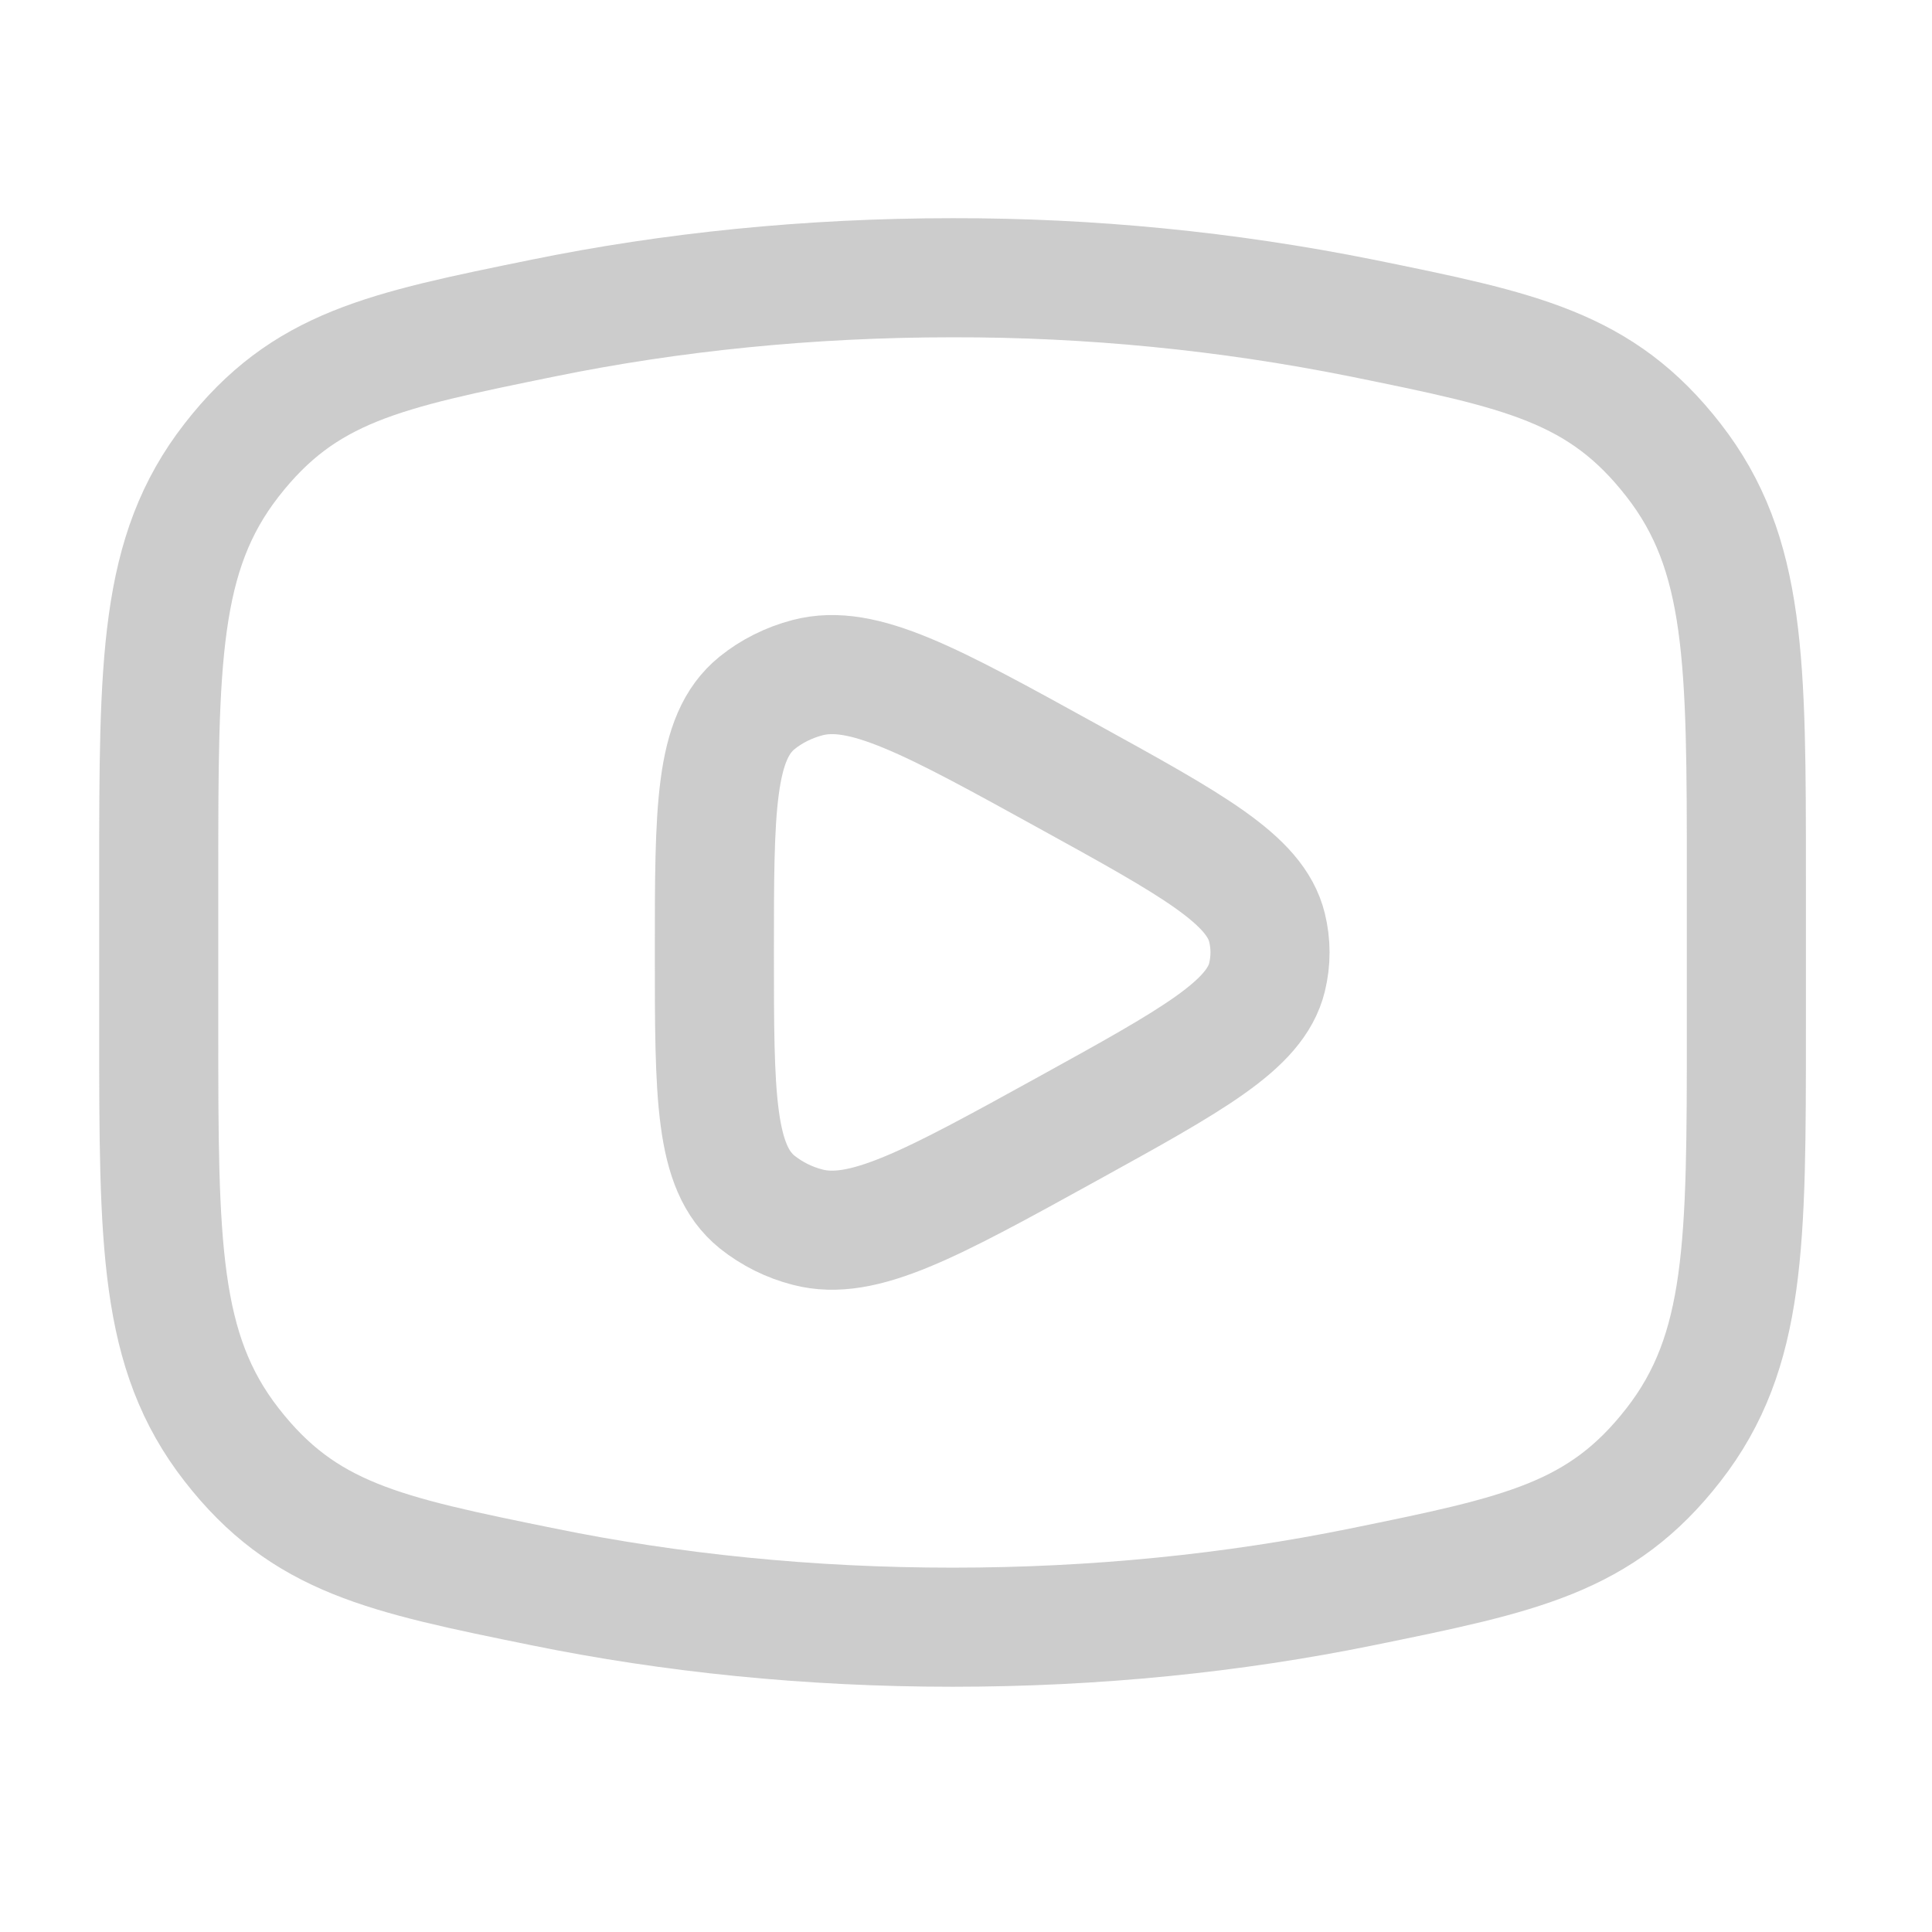
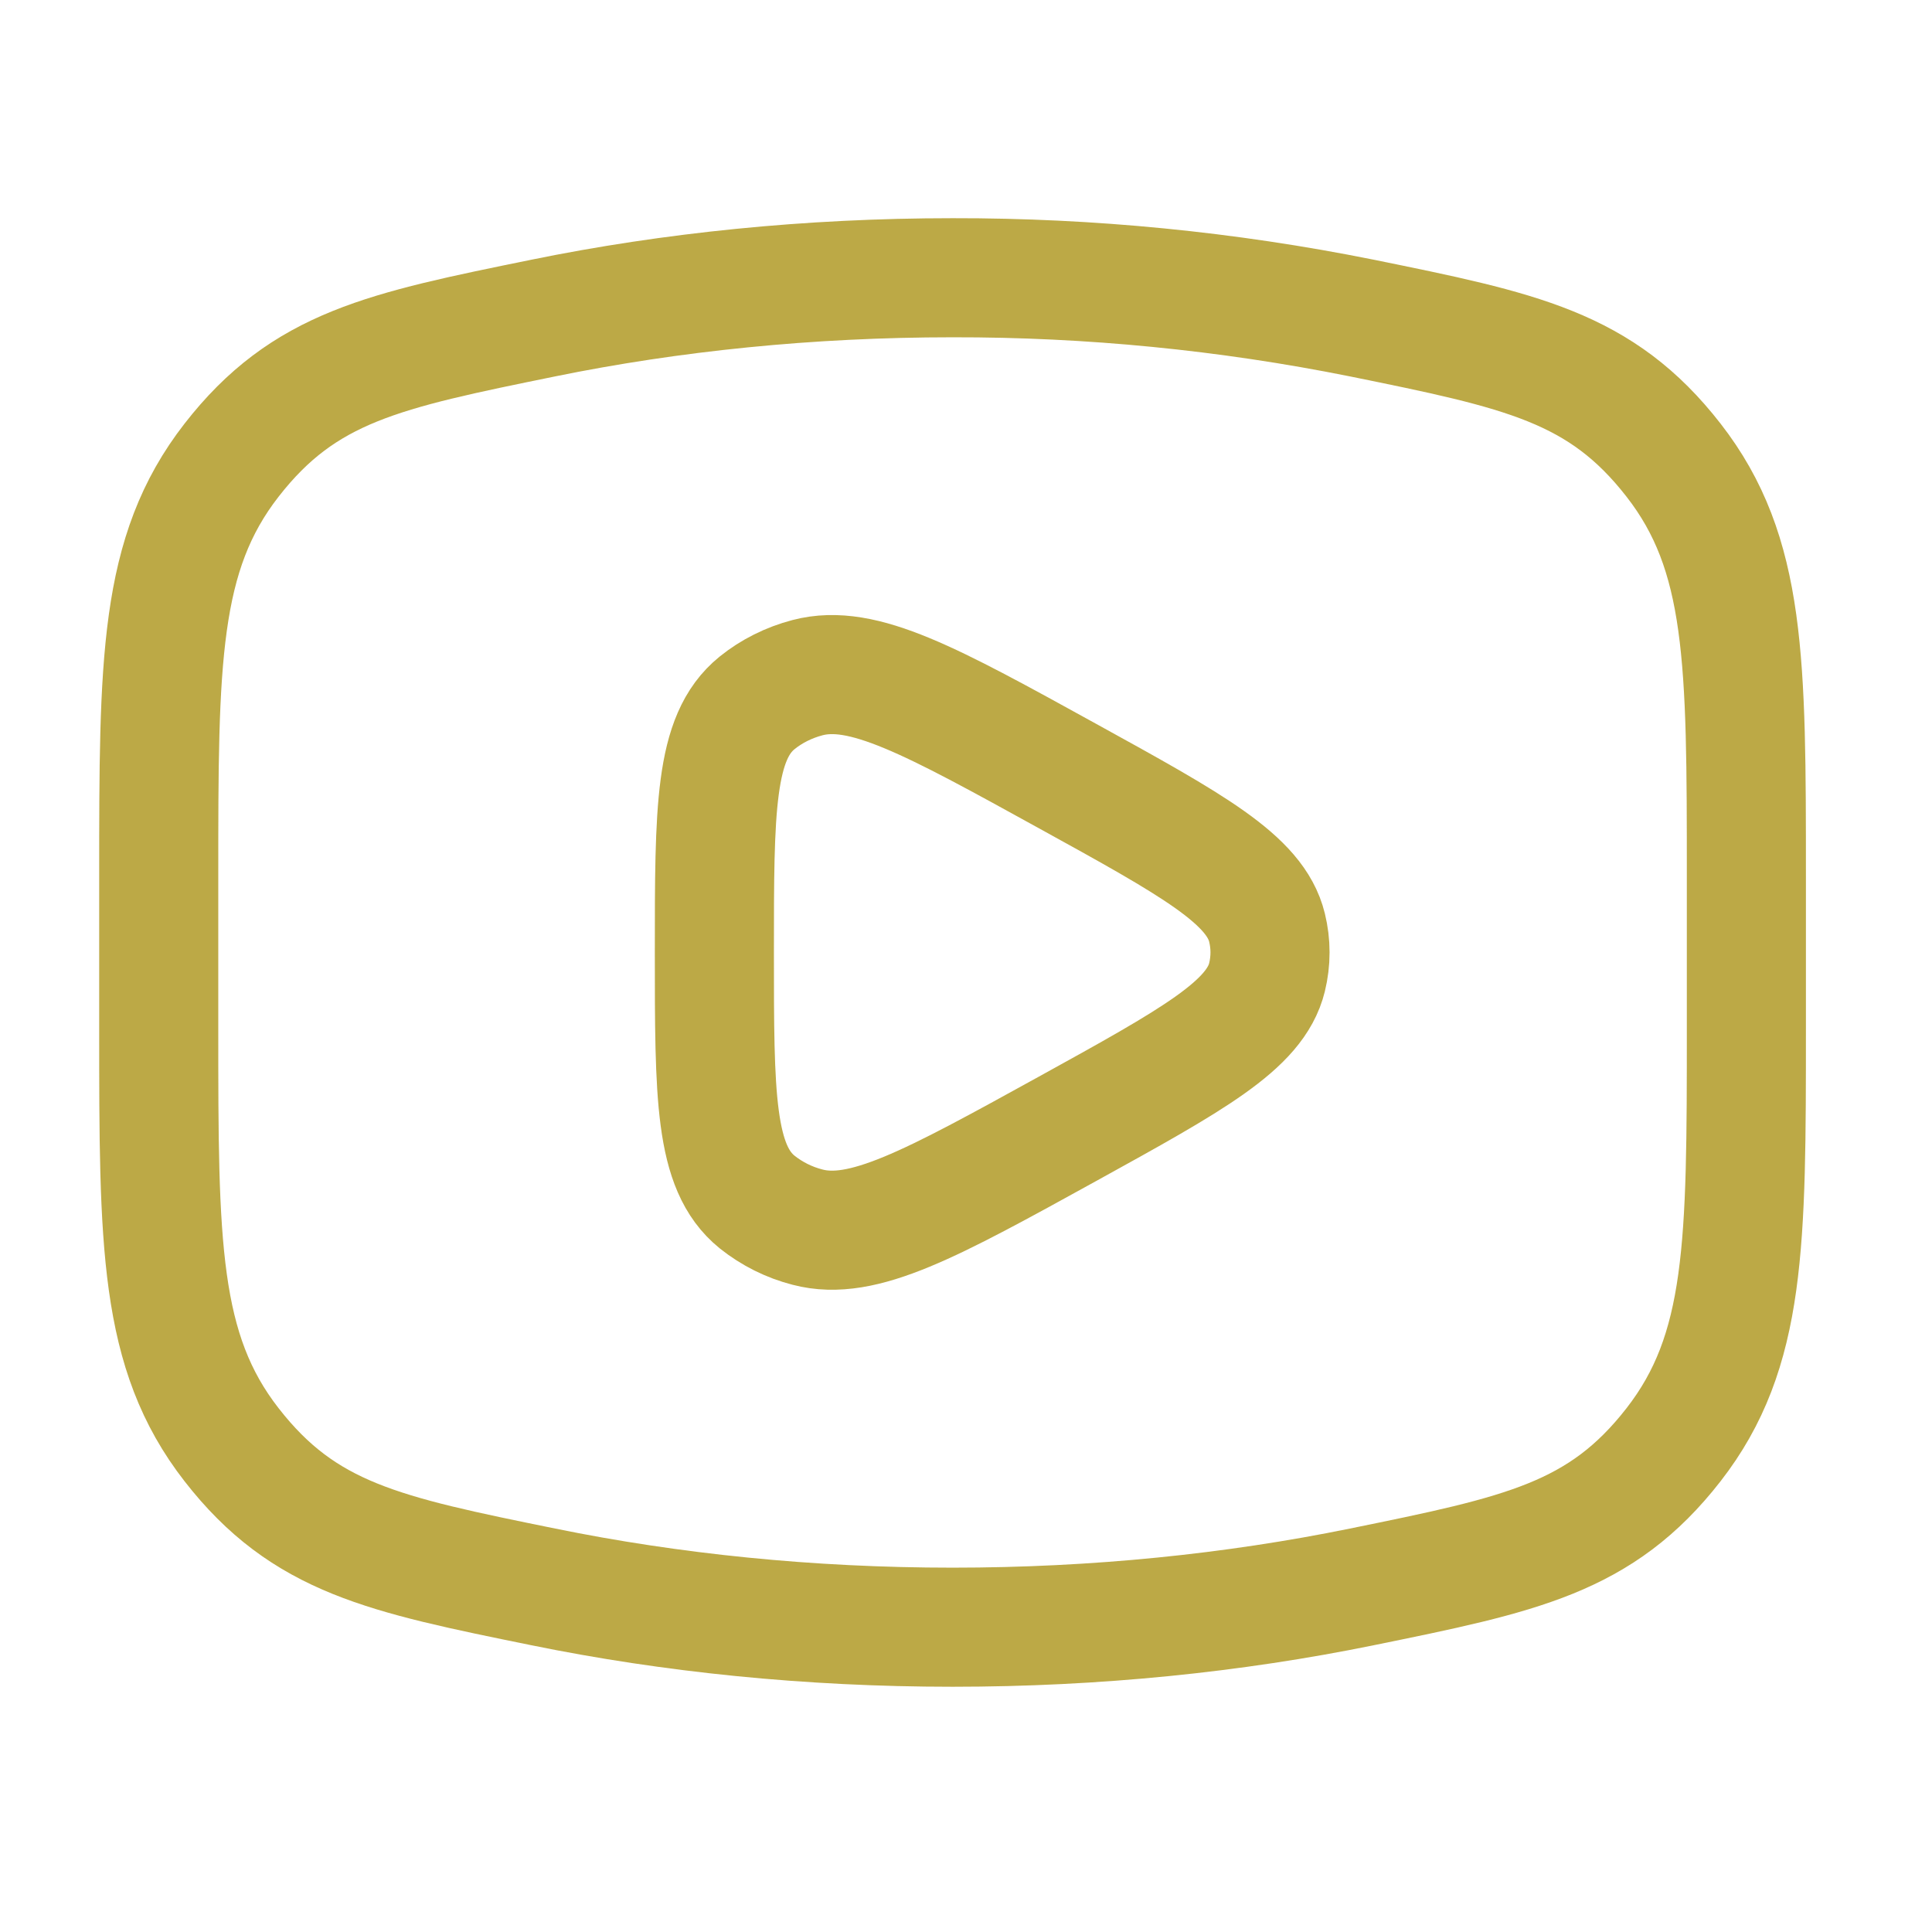
<svg xmlns="http://www.w3.org/2000/svg" width="25" height="25" viewBox="0 0 25 25" fill="none">
-   <path d="M12.326 21.056C14.185 21.056 15.967 20.872 17.619 20.535C19.684 20.114 20.715 19.904 21.656 18.694C22.598 17.483 22.598 16.093 22.598 13.314V11.336C22.598 8.556 22.598 7.165 21.656 5.955C20.715 4.745 19.684 4.535 17.619 4.115C15.876 3.765 14.103 3.591 12.326 3.594C10.467 3.594 8.685 3.778 7.033 4.115C4.968 4.536 3.937 4.745 2.996 5.955C2.054 7.166 2.054 8.556 2.054 11.336L2.054 13.314C2.054 16.093 2.054 17.484 2.996 18.694C3.937 19.904 4.968 20.115 7.033 20.535C8.685 20.872 10.467 21.056 12.326 21.056Z" stroke="#BBBBBB" stroke-opacity="0.75" stroke-width="1.541" stroke-linecap="round" stroke-linejoin="round" />
-   <path d="M16.395 12.646C16.243 13.268 15.432 13.714 13.81 14.609C12.045 15.582 11.163 16.067 10.449 15.879C10.211 15.818 9.989 15.707 9.797 15.554C9.244 15.107 9.244 14.18 9.244 12.324C9.244 10.469 9.244 9.542 9.797 9.095C9.984 8.944 10.208 8.832 10.449 8.769C11.163 8.581 12.045 9.067 13.81 10.04C15.433 10.934 16.243 11.38 16.395 12.003C16.447 12.214 16.447 12.434 16.395 12.646Z" stroke="#BBBBBB" stroke-opacity="0.75" stroke-width="1.541" stroke-linecap="round" stroke-linejoin="round" />
+   <path d="M12.326 21.056C14.185 21.056 15.967 20.872 17.619 20.535C19.684 20.114 20.715 19.904 21.656 18.694C22.598 17.483 22.598 16.093 22.598 13.314V11.336C22.598 8.556 22.598 7.165 21.656 5.955C20.715 4.745 19.684 4.535 17.619 4.115C15.876 3.765 14.103 3.591 12.326 3.594C10.467 3.594 8.685 3.778 7.033 4.115C4.968 4.536 3.937 4.745 2.996 5.955C2.054 7.166 2.054 8.556 2.054 11.336L2.054 13.314C2.054 16.093 2.054 17.484 2.996 18.694C3.937 19.904 4.968 20.115 7.033 20.535C8.685 20.872 10.467 21.056 12.326 21.056Z" stroke="#A58C09" stroke-opacity="0.75" stroke-width="1.541" stroke-linecap="round" stroke-linejoin="round" />
+   <path d="M16.395 12.646C16.243 13.268 15.432 13.714 13.81 14.609C12.045 15.582 11.163 16.067 10.449 15.879C10.211 15.818 9.989 15.707 9.797 15.554C9.244 15.107 9.244 14.18 9.244 12.324C9.244 10.469 9.244 9.542 9.797 9.095C9.984 8.944 10.208 8.832 10.449 8.769C11.163 8.581 12.045 9.067 13.81 10.04C15.433 10.934 16.243 11.38 16.395 12.003C16.447 12.214 16.447 12.434 16.395 12.646Z" stroke="#A58C09" stroke-opacity="0.75" stroke-width="1.541" stroke-linecap="round" stroke-linejoin="round" />
</svg>
